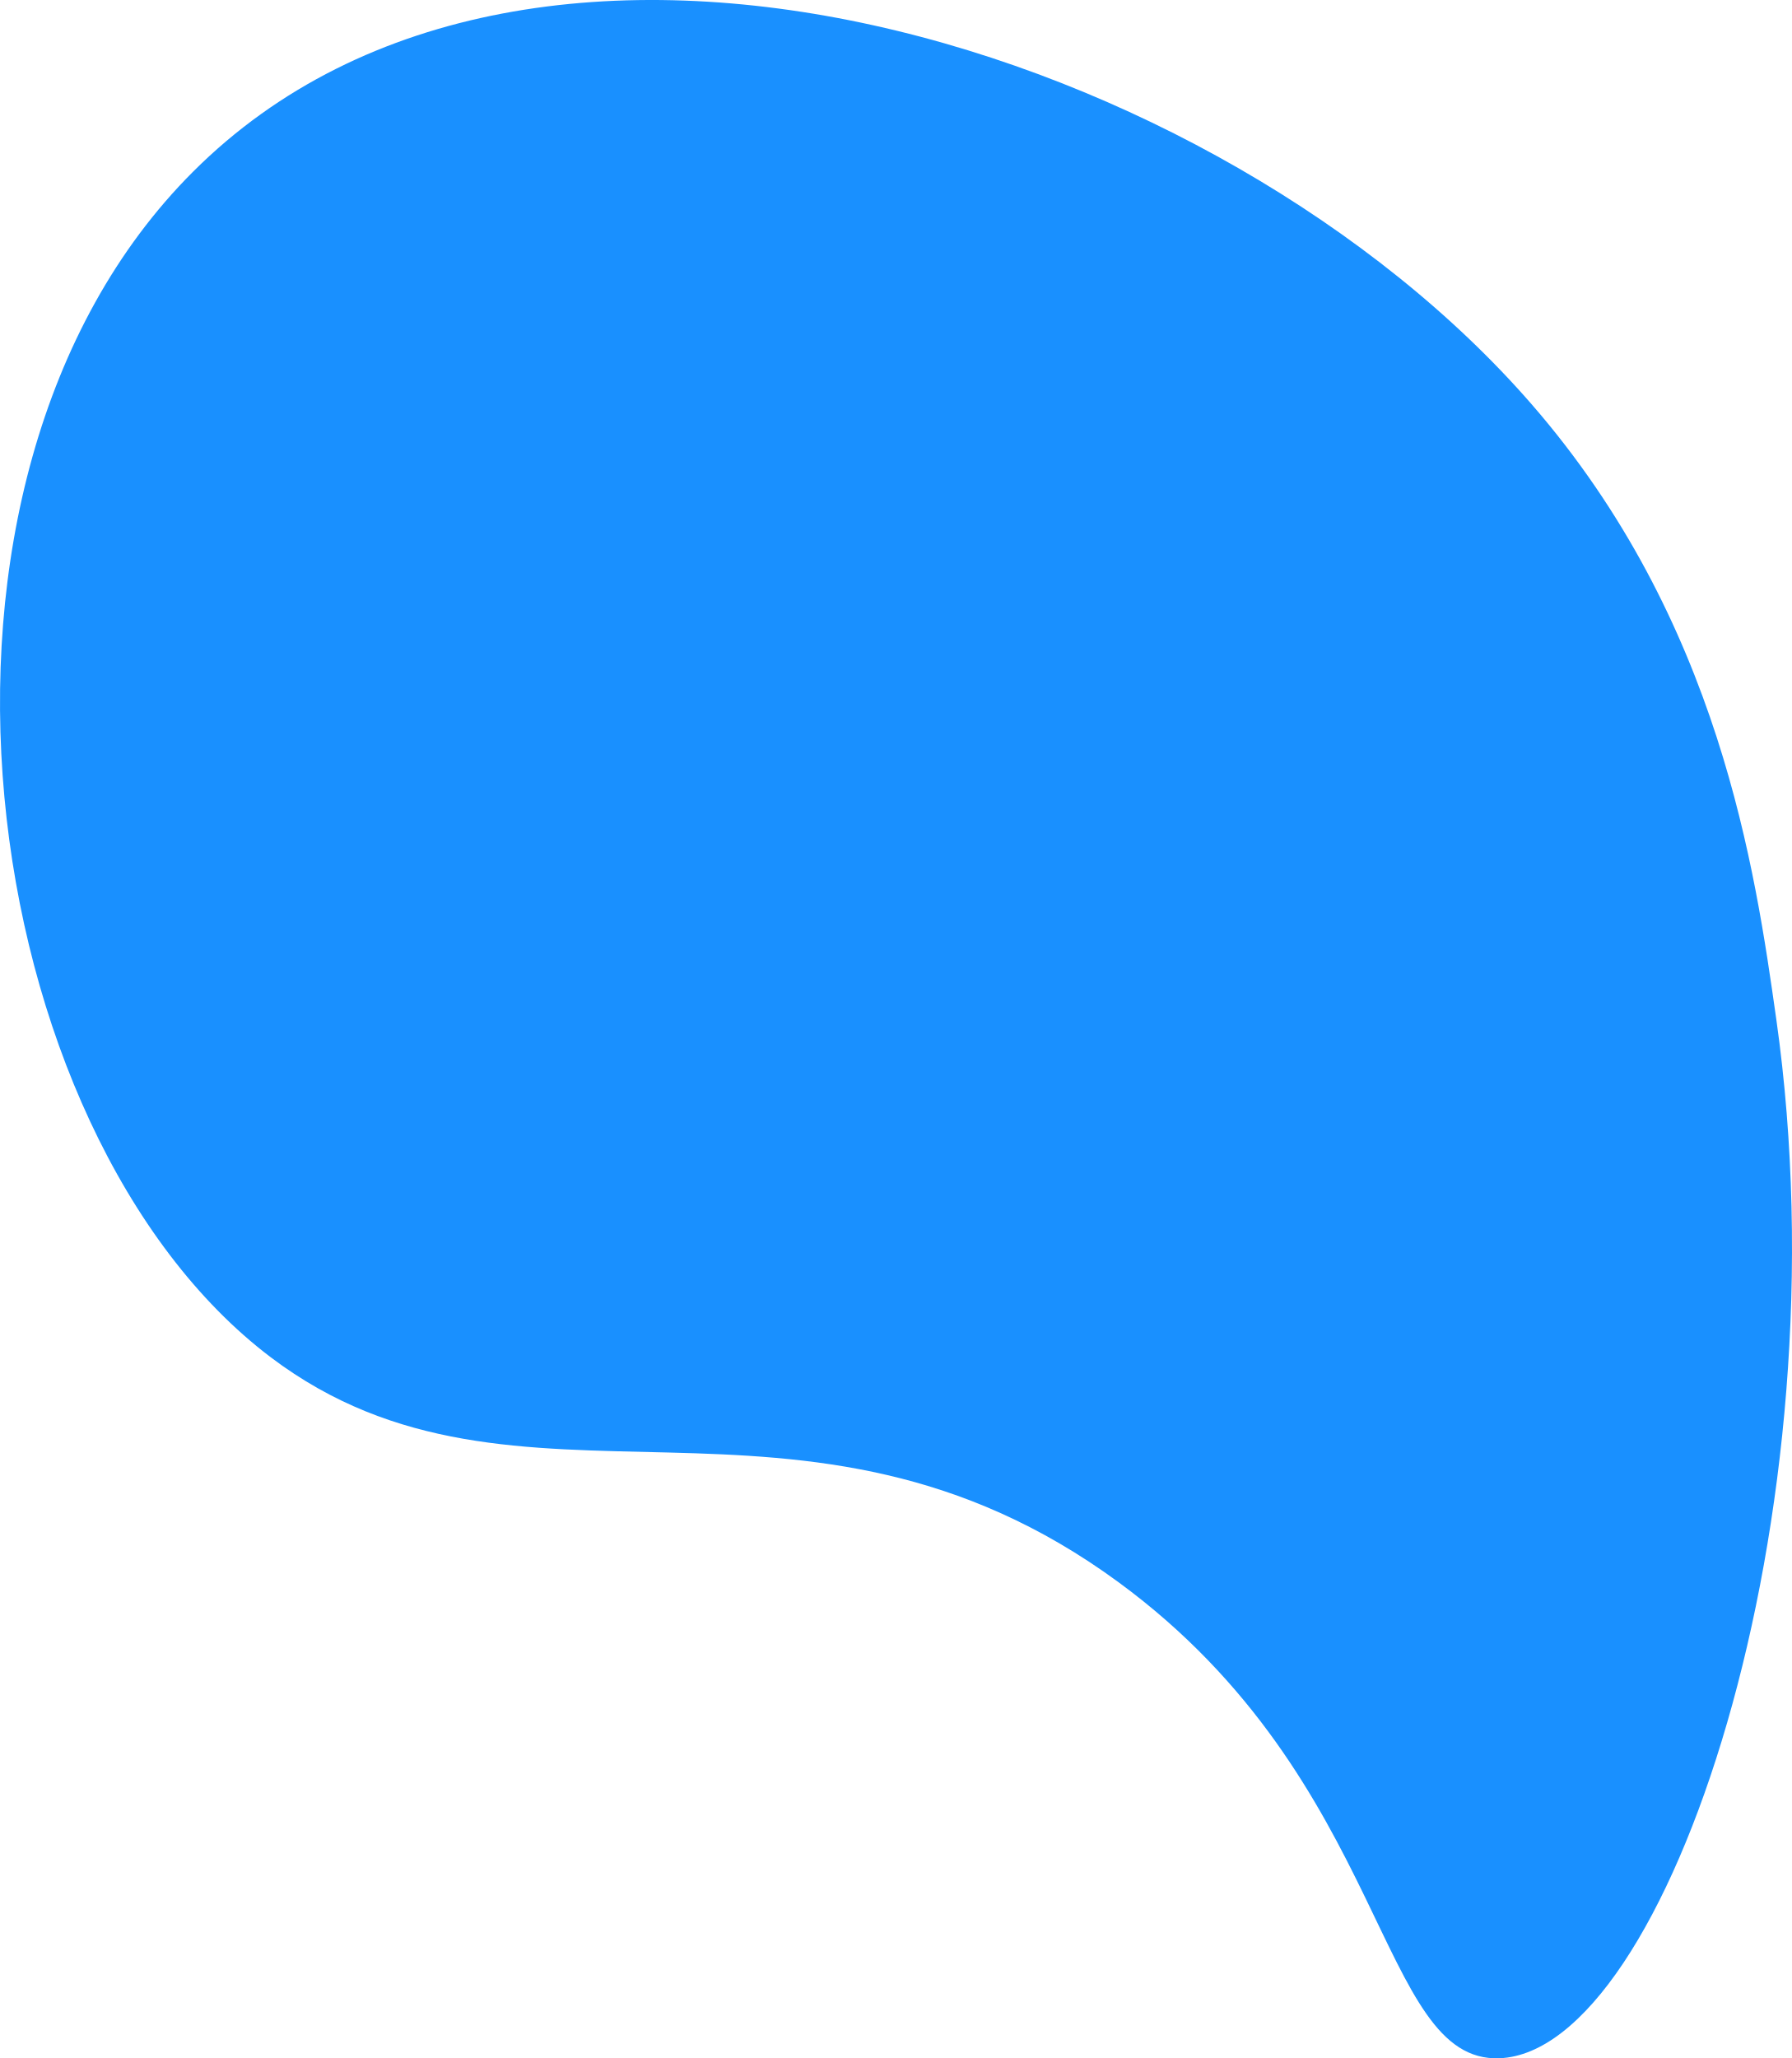
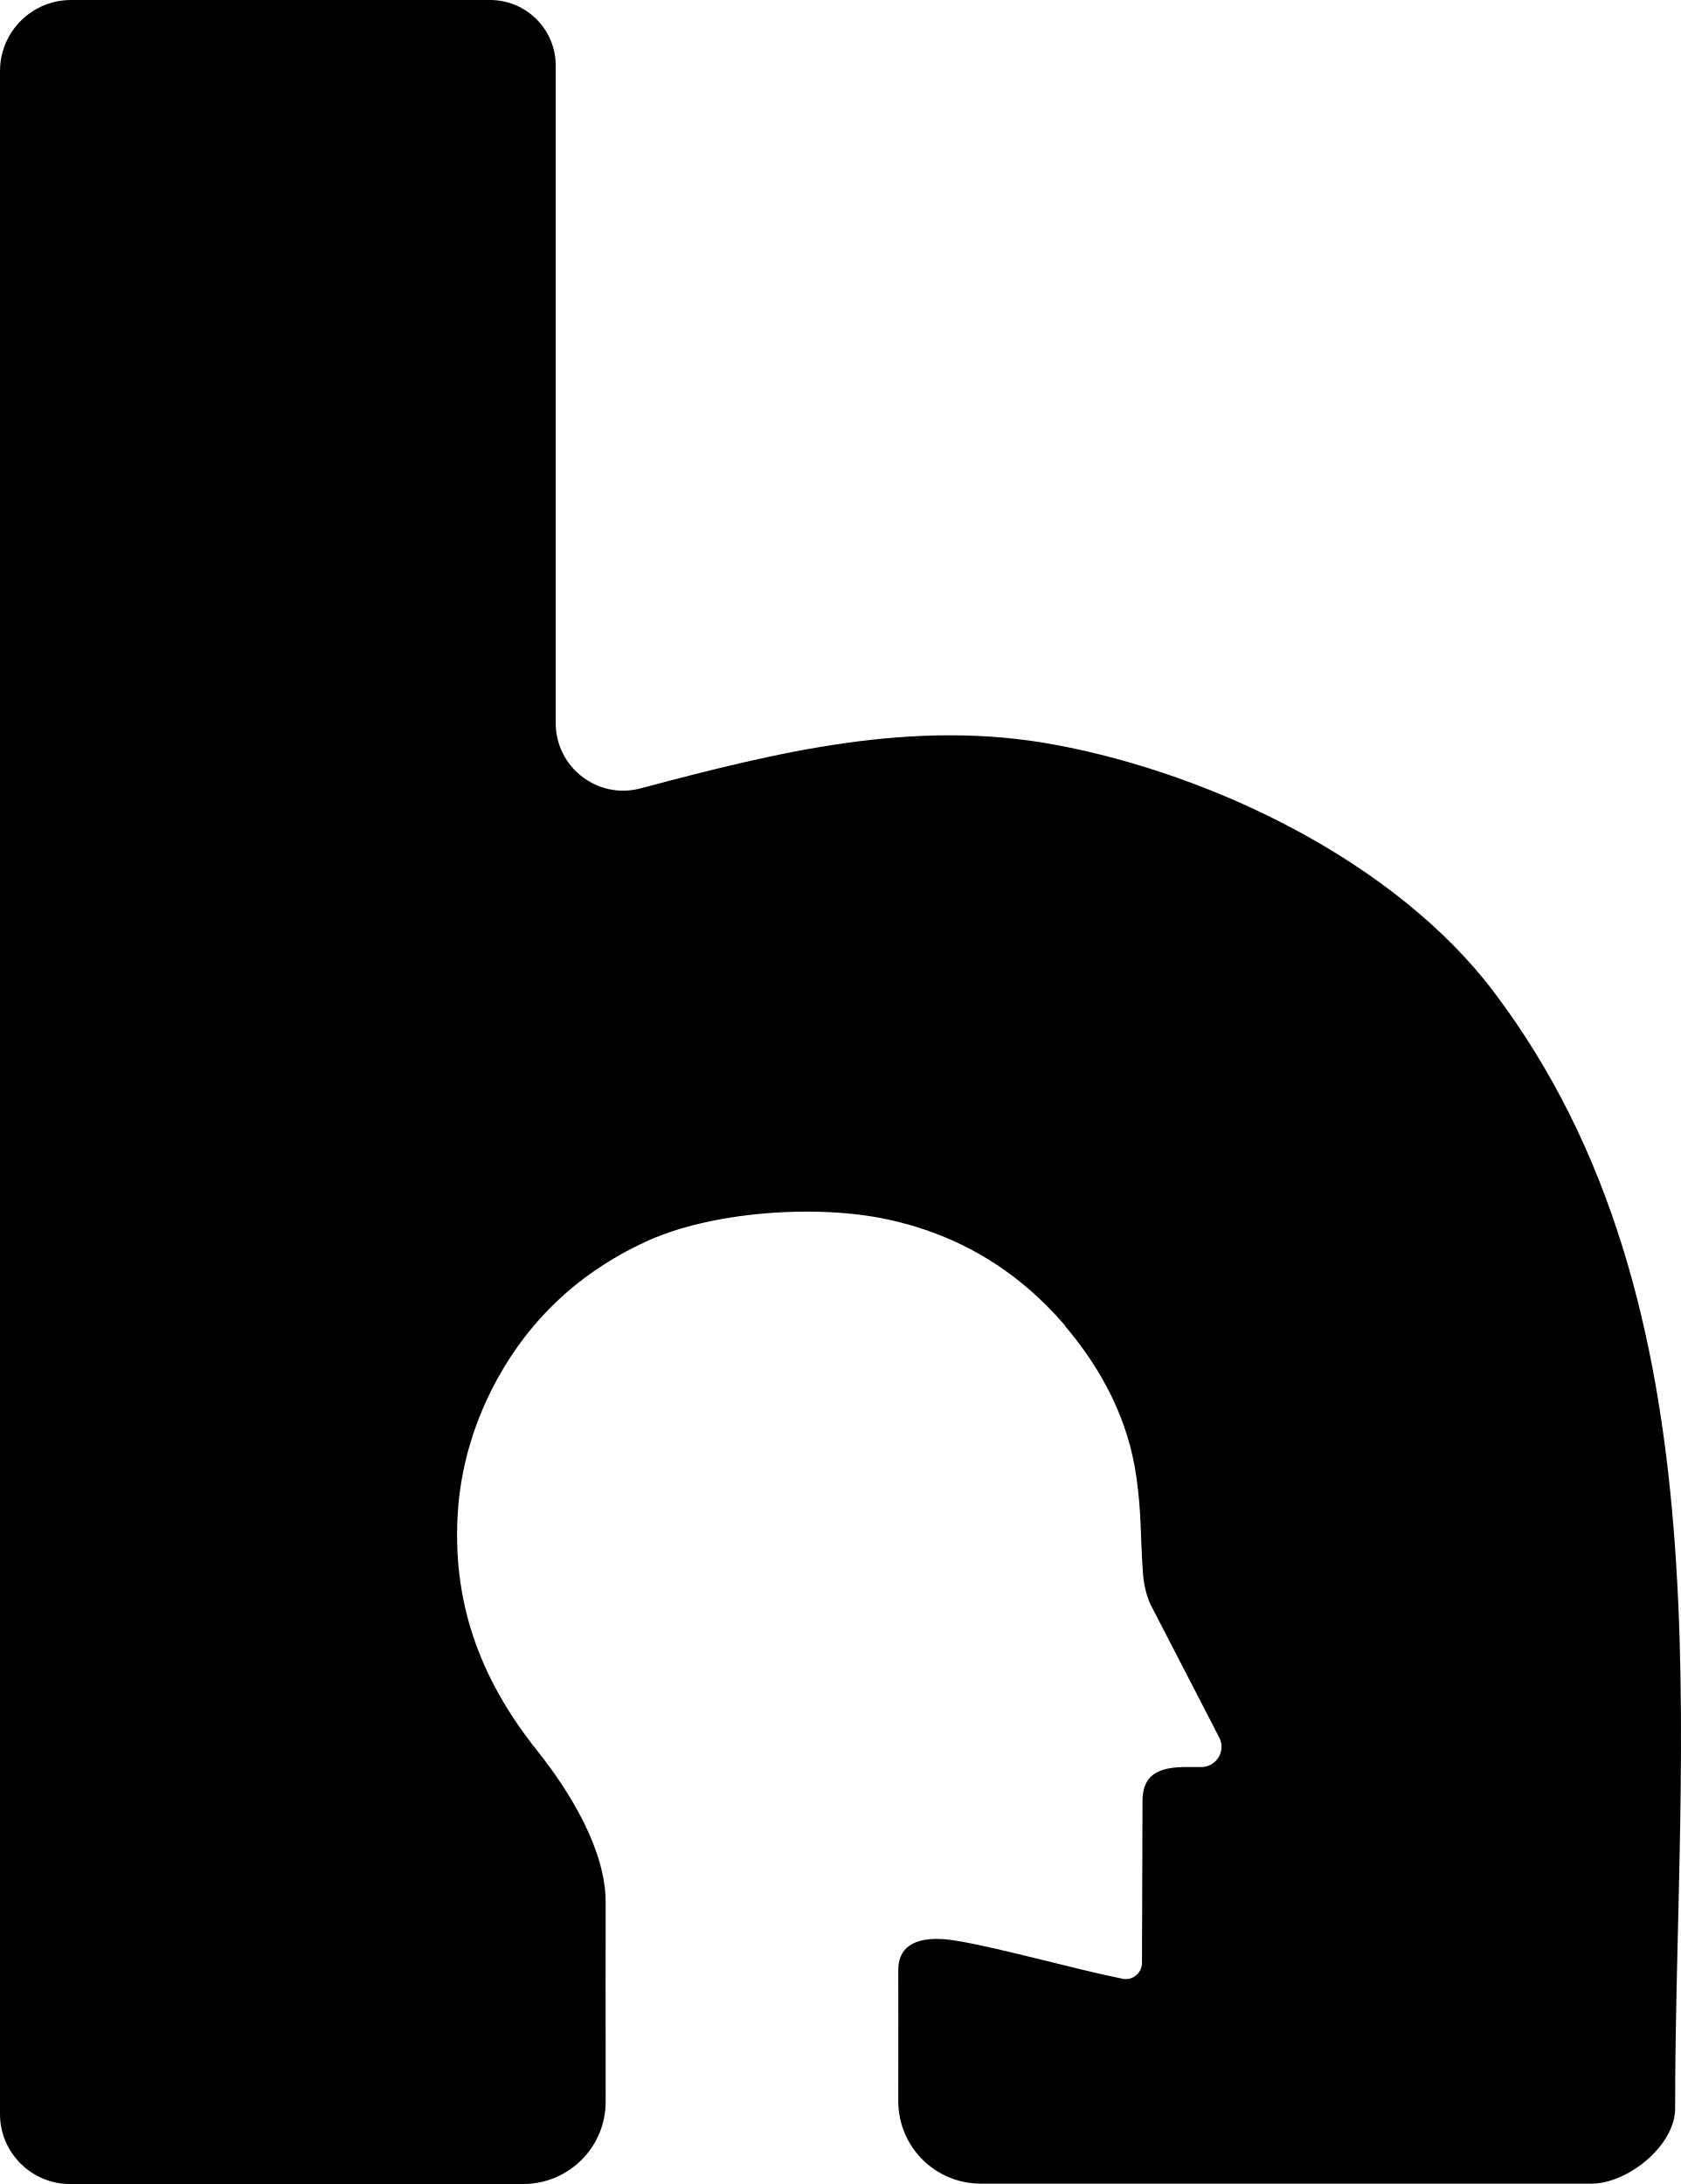
- <svg xmlns="http://www.w3.org/2000/svg" viewBox="0 0 219.16 251.68">
-   <path d="M33.13,166c30.37,22.93,64.73-1.08,103.7,27.52,33.14,24.32,31.58,58.79,46.56,58.19,20.52-.82,42.45-66.32,33.86-127-2.6-18.36-6.91-48.78-29.92-75.26C149.16,5.52,65.37-20.75,23.61,21-14.36,58.94-3.12,138.6,33.13,166Z" style="fill: rgb(25 144 255)" />
+ <svg xmlns="http://www.w3.org/2000/svg" viewBox="0 0 95.25 123.77">
+   <g>
+     <path d="m60.36,75.16c2.1,2.47,3.58,5.32,4.03,8.53.3,2.12.22,3.23.37,5.39.04.63.18,1.29.43,1.84l3.9,7.55c.39.76-.16,1.67-1.02,1.67h-.84c-1.55,0-2.49.4-2.49,1.93l-.03,9.17c0,.57-.52,1.01-1.09.9-2.88-.58-6.98-1.76-9.46-2.16-1.67-.28-3.26-.04-3.26,1.67.01.88,0,3.96,0,7.42,0,2.59,2.09,4.68,4.68,4.68h34.61c2.01,0,4.73-2.13,4.73-4.26,0-20.99,3.21-45.48-10.29-63.3-5.52-7.29-15.81-12.3-24.82-13.98-8.09-1.51-15.8.42-23.52,2.47-2.42.64-4.8-1.19-4.8-3.7V3.72c0-2.06-1.67-3.72-3.72-3.72H4.03C1.8,0,0,1.8,0,4.03v115.78c0,2.18,1.78,3.96,3.96,3.96h25.69c2.58,0,4.68-2.09,4.67-4.68,0-4.81-.01-9.72,0-11.24.02-2.98-2.01-6.28-3.85-8.6-3.02-3.77-4.83-8.04-4.54-13.34.12-2.3.71-4.57,1.69-6.66,1.9-4.02,4.89-7,8.99-8.89,3.7-1.71,9.67-2.12,13.65-1.26,4.05.86,7.42,2.9,10.11,6.04Z" />
+   </g>
</svg>
